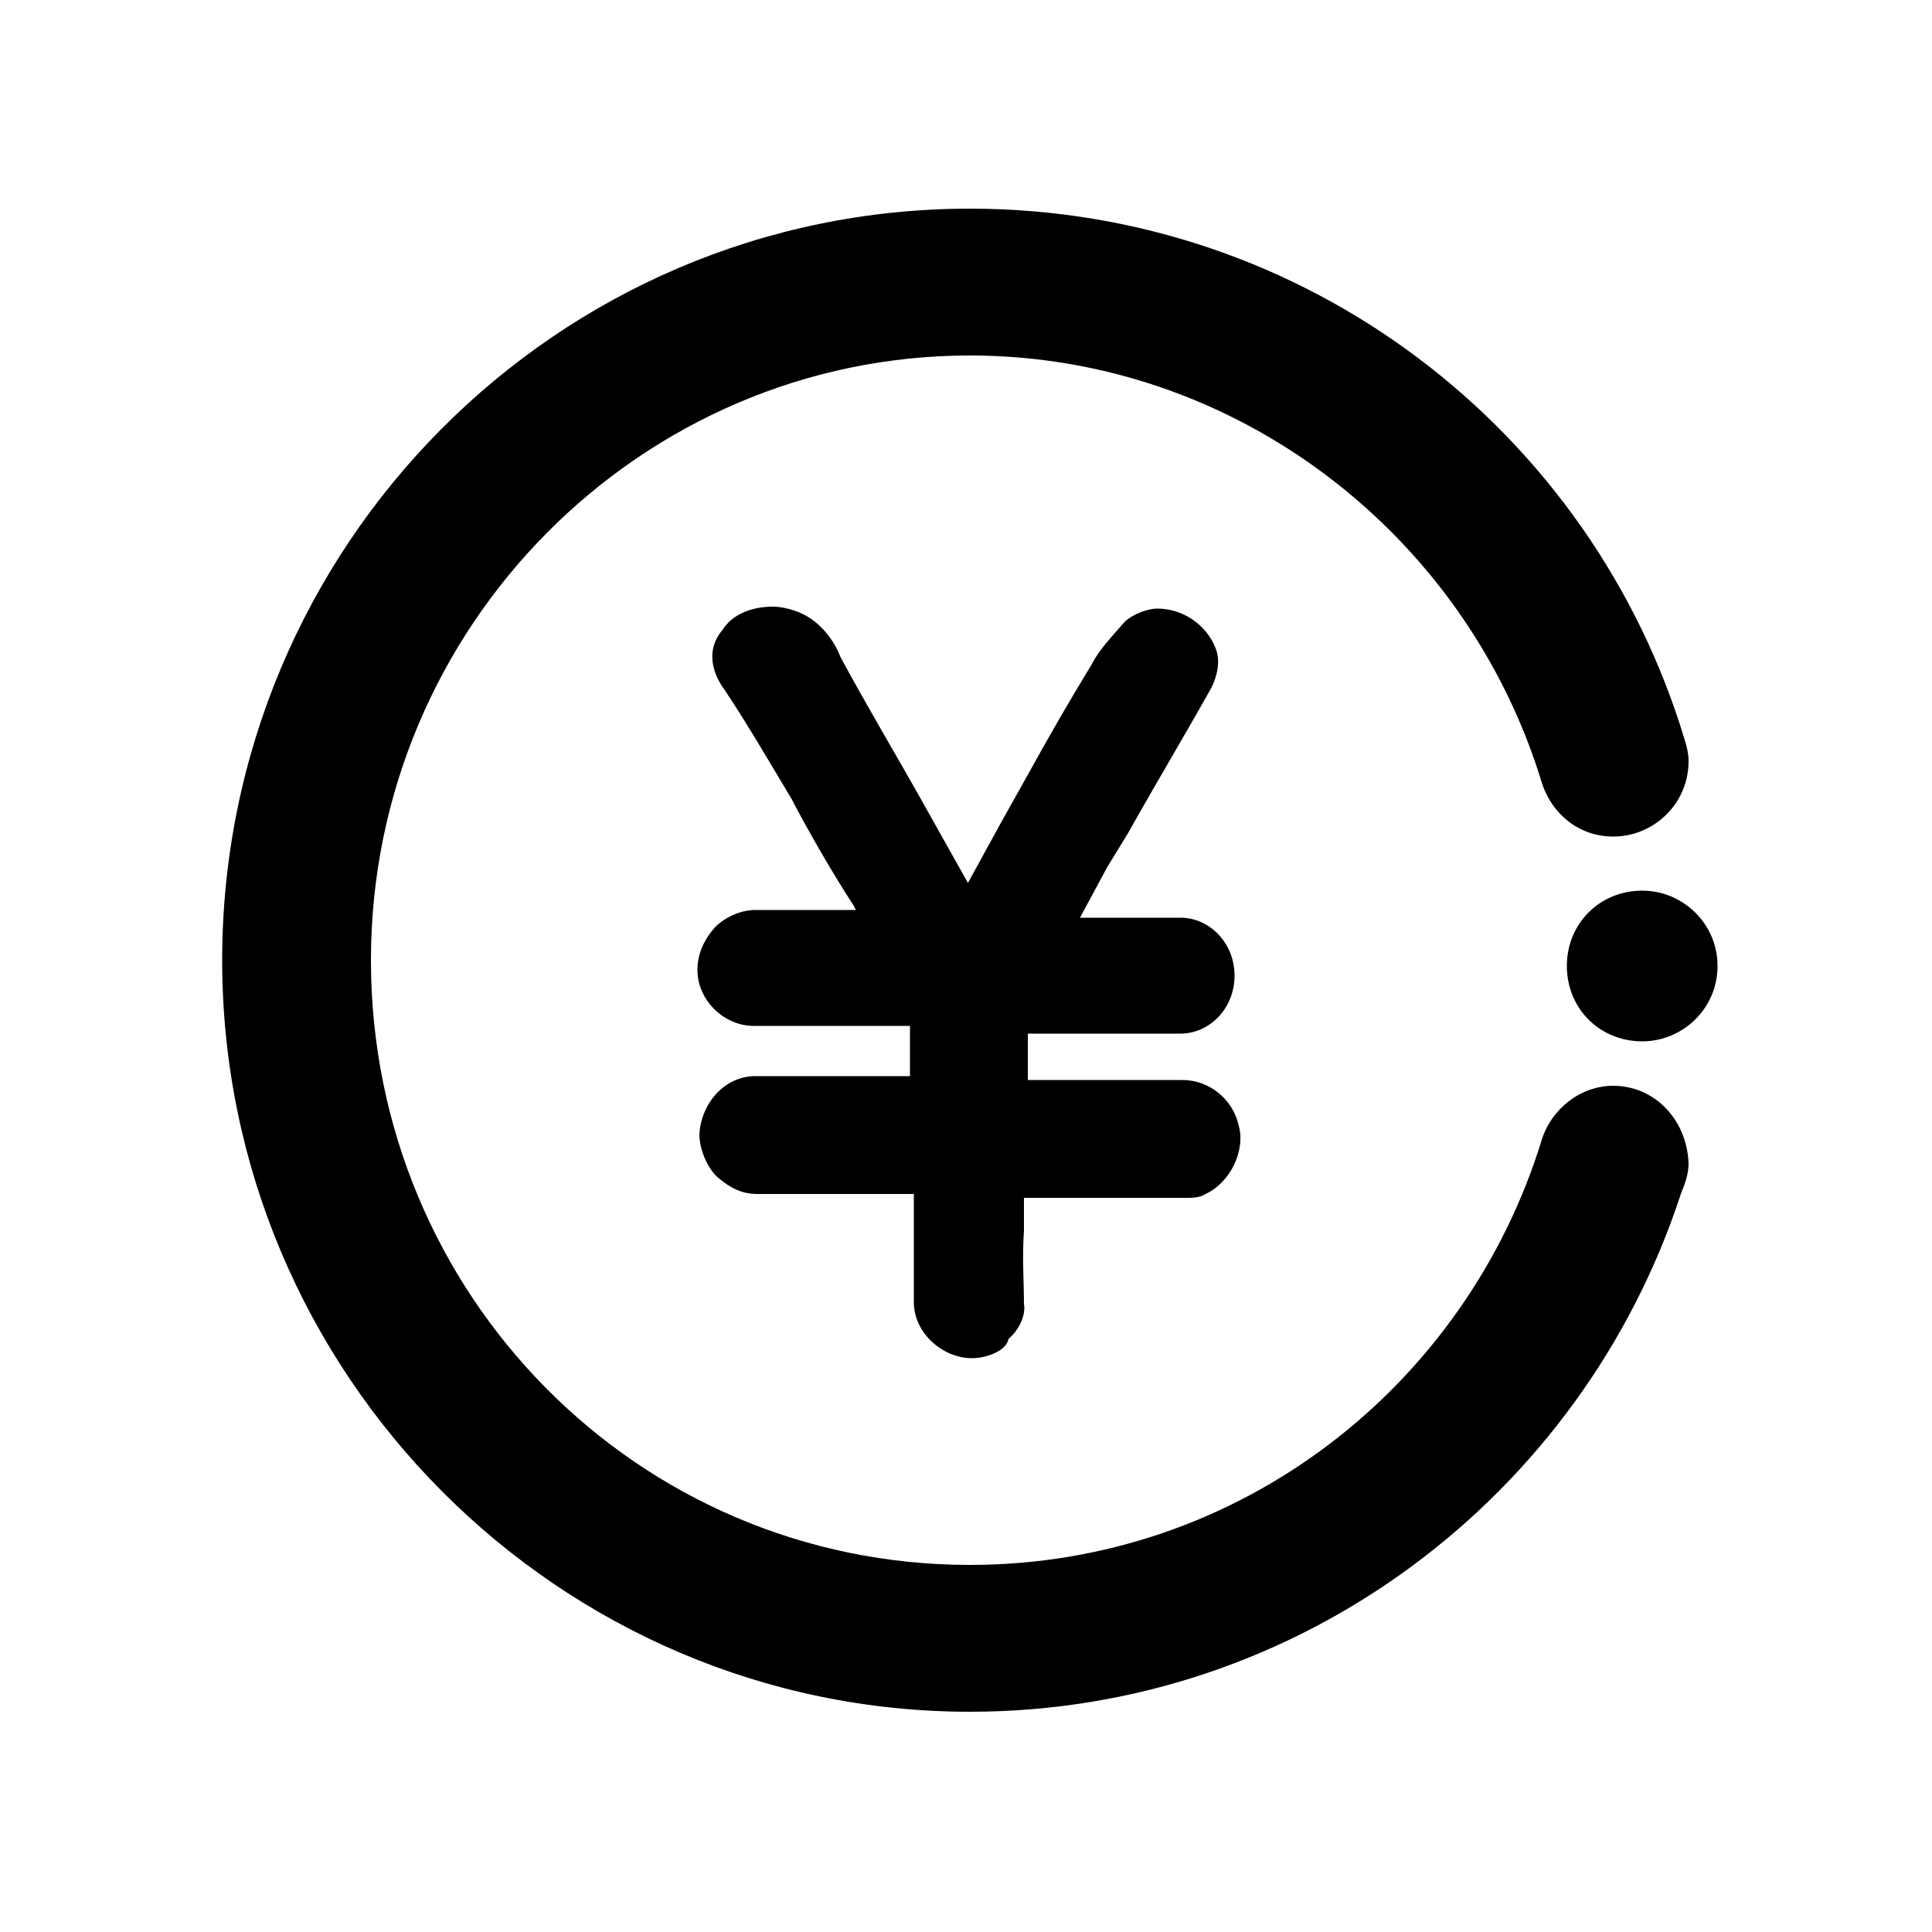
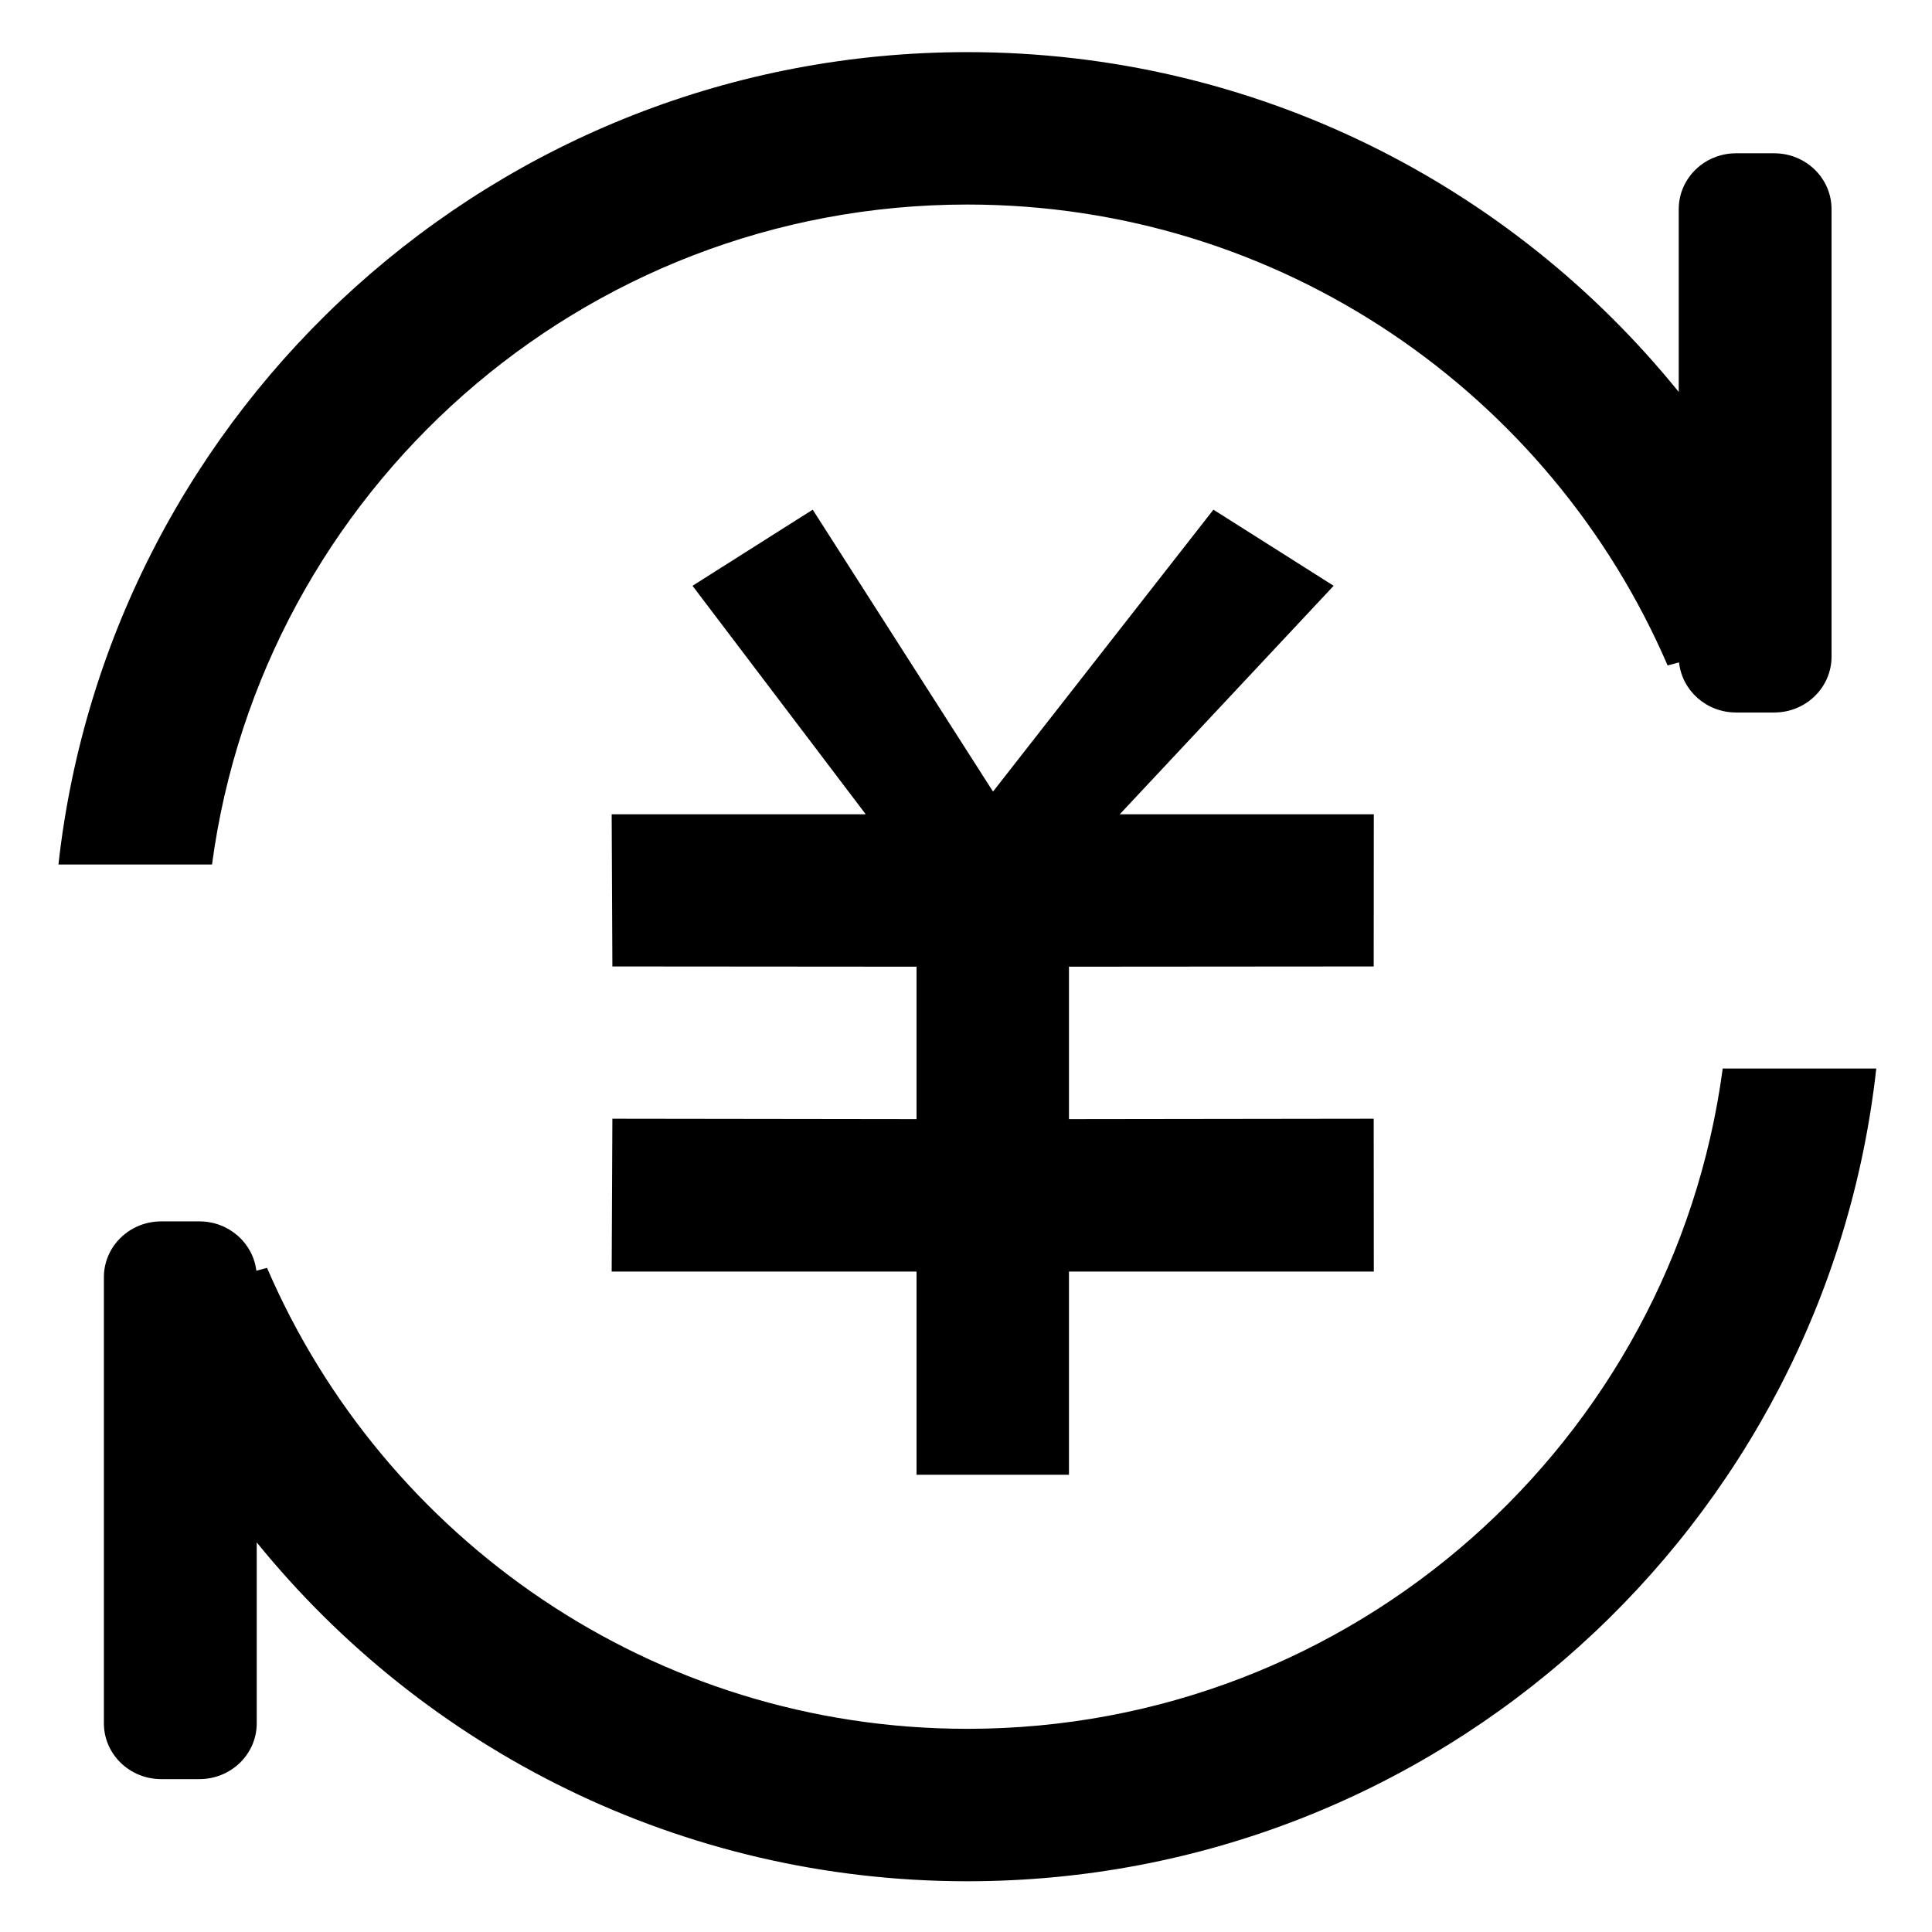
- <svg xmlns="http://www.w3.org/2000/svg" t="1617291397854" class="icon" viewBox="0 0 1024 1024" version="1.1" p-id="2794" width="200" height="200">
+ <svg xmlns="http://www.w3.org/2000/svg" t="1617367679720" class="icon" viewBox="0 0 1024 1024" version="1.1" p-id="2039" width="200" height="200">
  <defs>
    <style type="text/css" />
  </defs>
-   <path d="M515.072 719.872c-15.36 0-30.72-13.312-30.72-29.696V675.84v-13.312-29.696h-82.944c-8.192 0-14.336-3.072-21.504-9.216-5.12-5.12-9.216-14.336-9.216-22.528 1.024-16.384 13.312-30.72 29.696-30.72h81.92v-1.024-25.6H399.36c-15.36 0-29.696-13.312-29.696-29.696 0-8.192 3.072-15.36 9.216-22.528 5.12-5.12 13.312-9.216 21.504-9.216h53.248l-1.024-2.048c-11.264-17.408-22.528-36.864-31.744-54.272l-1.024-2.048c-12.288-20.48-23.552-39.936-35.84-58.368-3.072-4.096-12.288-18.432-1.024-31.744 5.12-8.192 15.36-12.288 26.624-12.288 4.096 0 8.192 1.024 11.264 2.048 13.312 4.096 21.504 16.384 24.576 24.576 14.336 26.624 29.696 52.224 44.032 77.824l23.552 41.984 17.408-31.744 14.336-25.6c11.264-20.48 22.528-39.936 33.792-58.368 4.096-8.192 11.264-15.36 17.408-22.528 4.096-4.096 12.288-7.168 17.408-7.168 13.312 0 25.6 8.192 30.72 20.48 3.072 7.168 1.024 15.36-2.048 21.504-14.336 25.6-29.696 51.2-44.032 76.8l-11.264 18.432-14.336 26.624h53.248c15.36 0 28.672 13.312 28.672 30.72s-13.312 30.72-28.672 30.72H544.768v-1.024 25.6h81.92c14.336 0 26.624 10.24 29.696 23.552 4.096 13.312-4.096 30.72-17.408 36.864-3.072 2.048-7.168 2.048-10.24 2.048H542.72v17.408c-1.024 14.336 0 26.624 0 38.912 1.024 5.12-2.048 13.312-8.192 18.432-1.024 6.144-11.264 10.24-19.456 10.24z" p-id="2795" />
-   <path d="M870.4 551.936c-22.528 0-39.936-17.408-39.936-39.936s17.408-39.936 39.936-39.936c21.504 0 39.936 17.408 39.936 39.936s-18.432 39.936-39.936 39.936z" p-id="2796" />
-   <path d="M855.04 575.488c-17.408 0-32.768 12.288-37.888 28.672-39.936 130.048-159.744 225.28-303.104 225.28-176.128 0-317.44-143.36-317.44-320.512s143.36-320.512 317.44-320.512c141.312 0 263.168 95.232 303.104 226.304 5.12 16.384 19.456 28.672 37.888 28.672 21.504 0 39.936-17.408 39.936-39.936 0-4.096-1.024-8.192-2.048-11.264-49.152-163.84-200.704-281.6-378.88-281.6-219.136 0-396.288 179.2-396.288 398.336s178.176 398.336 396.288 398.336c175.104 0 324.608-114.688 376.832-274.432 2.048-5.12 4.096-10.24 4.096-16.384-1.024-23.552-18.432-40.96-39.936-40.96z" p-id="2797" />
+   <path d="M728.092 512.239l0.054-80.658L593.501 431.581l113.359-121.099-63.721-40.344L526.321 419.555l-95.563-149.416-63.711 40.344 91.81 121.099L324.199 431.581l0.375 80.658 161.211 0.124 0 80.79-161.211-0.213-0.375 81.005 161.585 0 0 107.714 80.79 0L566.574 673.945l161.572 0-0.054-81.005-161.518 0.213 0-80.79L728.092 512.239zM512.708 108.411c166.394 0 309.275 100.604 371.164 244.297l6.054-1.621c1.583 14.916 14.514 26.552 30.213 26.552l20.246 0c16.788 0 30.377-13.271 30.377-29.636L970.762 110.883c0-16.376-13.588-29.636-30.377-29.636l-20.246 0c-16.767 0-30.377 13.26-30.377 29.636l0 96.847C800.902 97.877 665.018 27.629 512.708 27.629c-249.408 0-454.815 188.358-481.739 430.586l81.398 0C138.827 260.726 307.979 108.411 512.708 108.411zM913.073 566.355C886.685 763.926 717.503 916.312 512.708 916.312c-166.395 0-309.288-100.611-371.174-244.319l-5.669 1.52c-1.741-14.714-14.582-26.15-30.169-26.15L85.438 647.363c-16.775 0-30.374 13.242-30.374 29.563l0 236.467c0 16.333 13.6 29.575 30.374 29.575l20.259 0c16.775 0 30.377-13.242 30.377-29.575l0-95.889c88.87 109.564 224.567 179.6 376.634 179.6 249.475 0 454.907-188.448 481.758-430.751L913.073 566.354z" p-id="2040" />
</svg>
